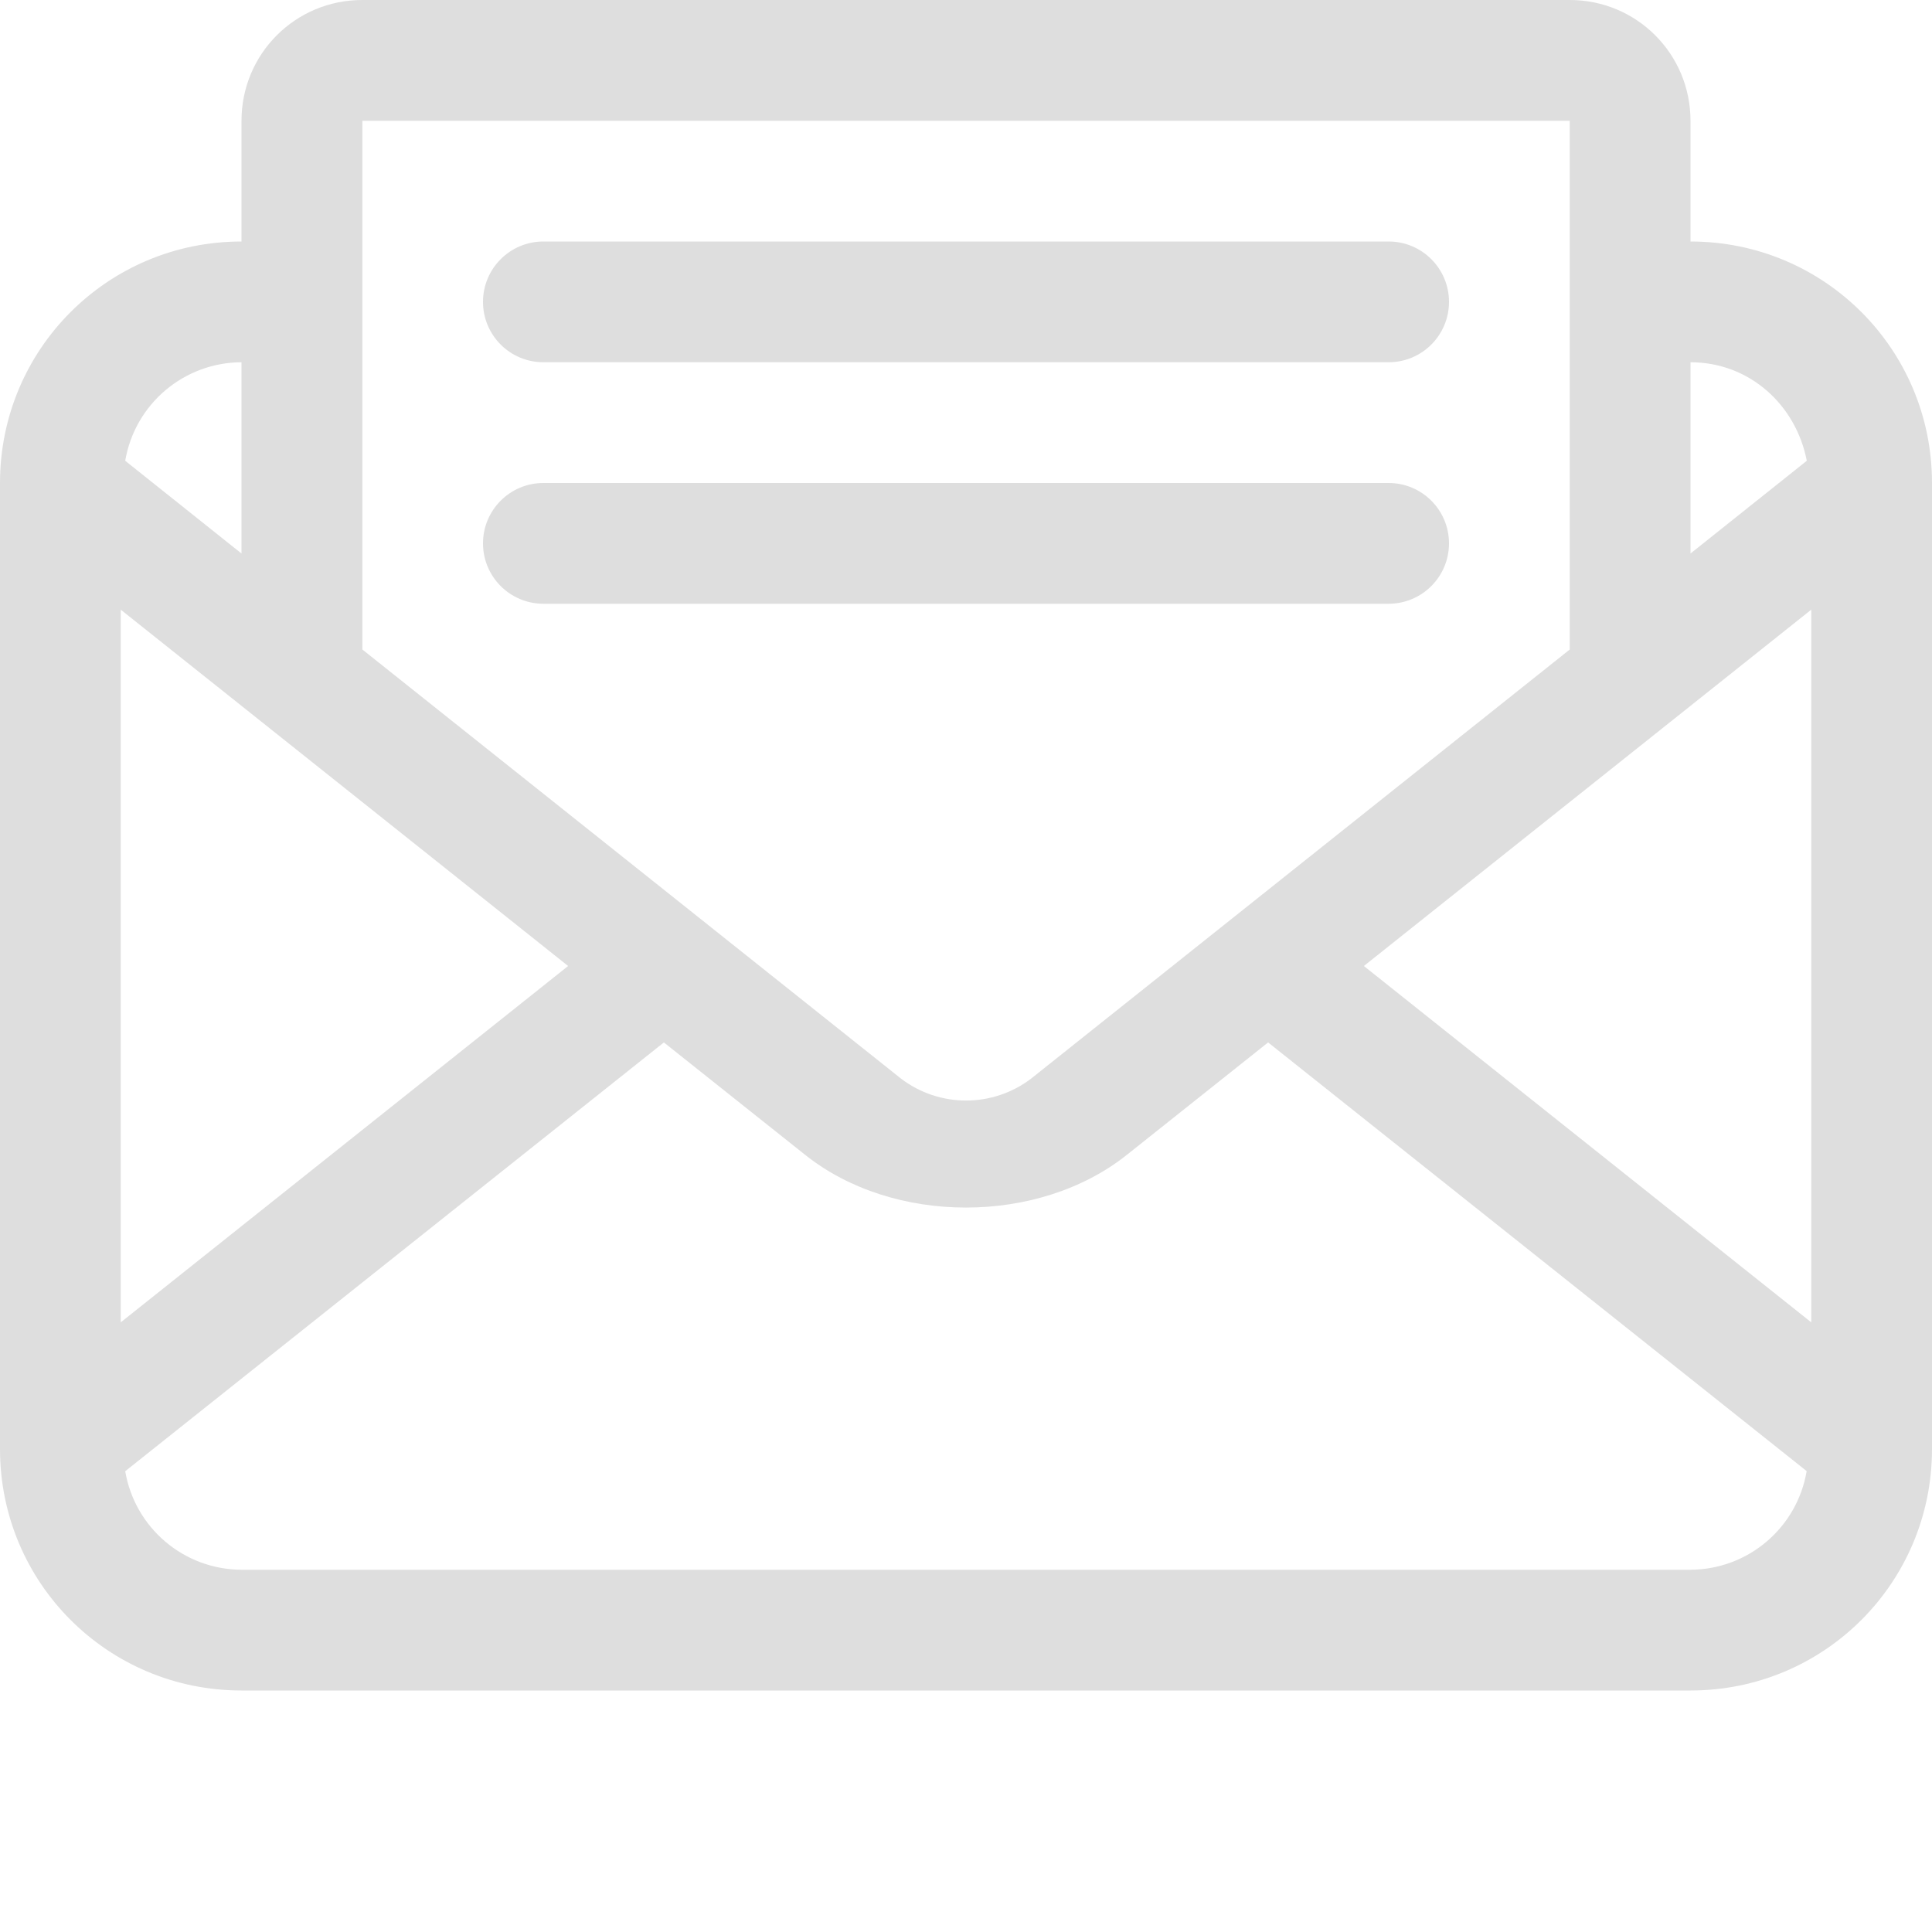
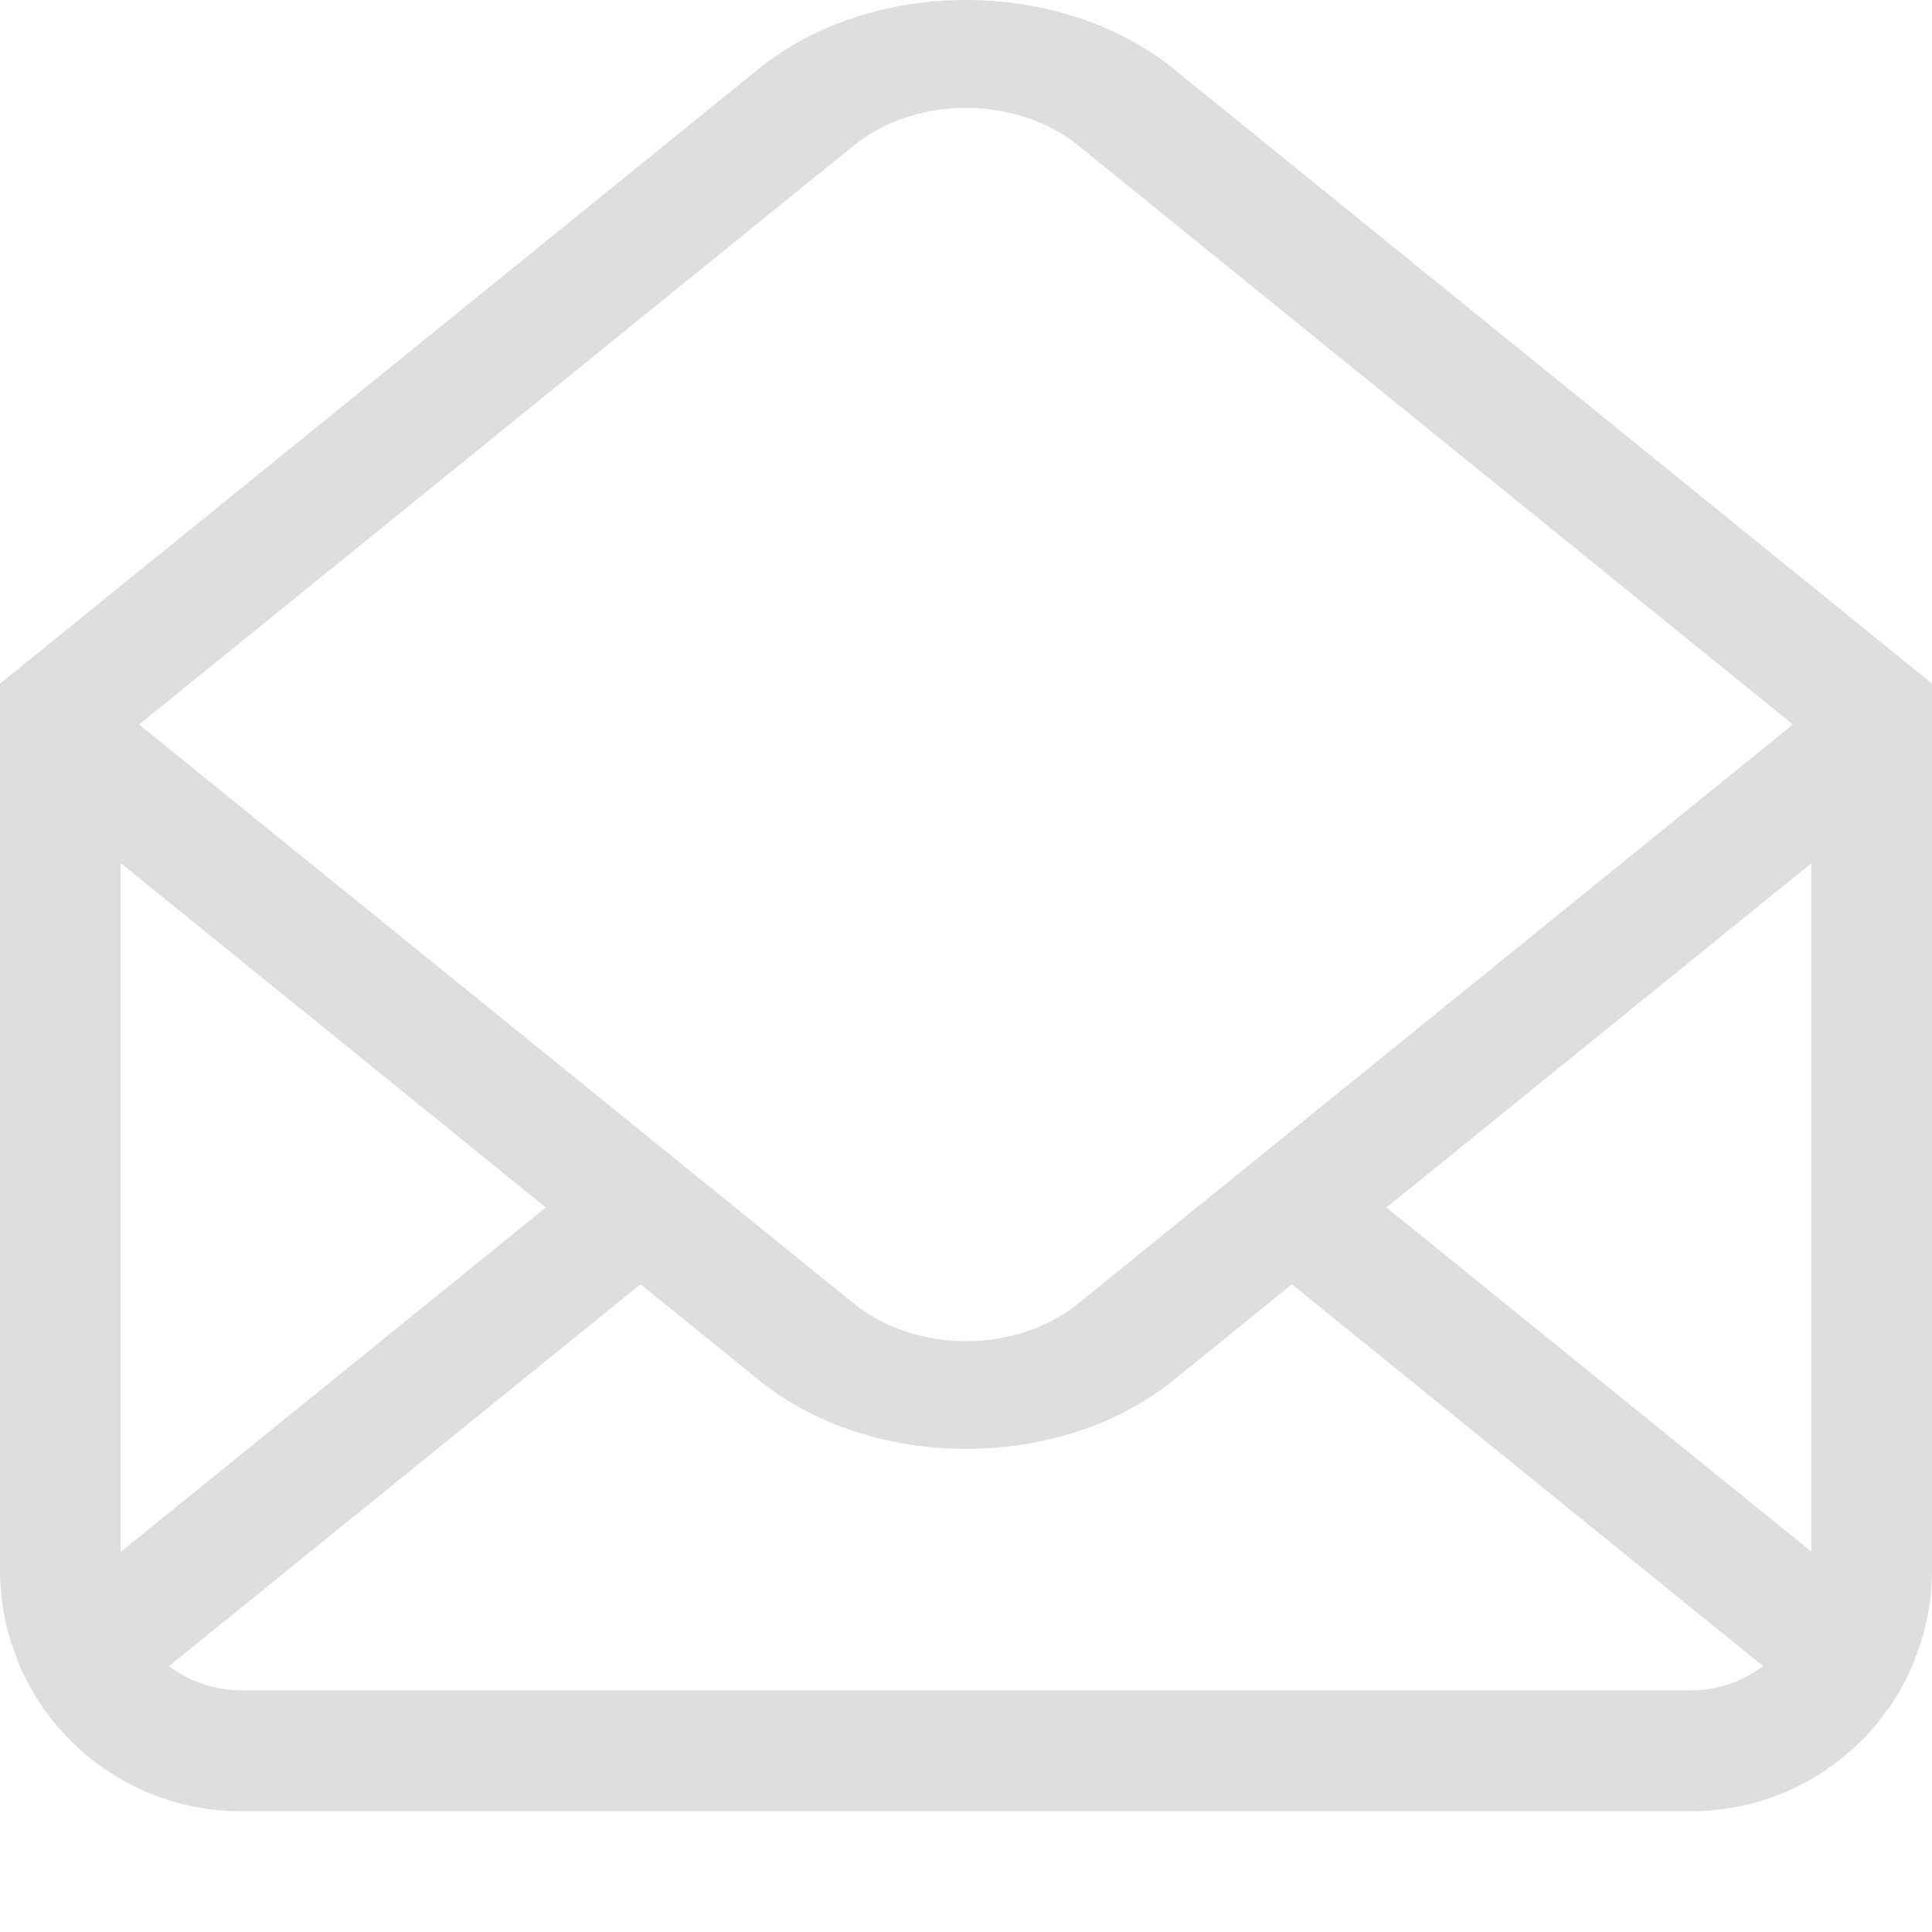
- <svg xmlns="http://www.w3.org/2000/svg" viewBox="0 0 16 16">
-   <path d="M3 0c-.554 0-1 .446-1 1v1C.892 2 0 2.892 0 4v8c0 1.108.892 2 2 2h12c1.108 0 2-.892 2-2V4c0-1.108-.892-2-2-2V1c0-.554-.446-1-1-1zm0 1h10v4.379L8.54 8.932a.89.89 0 0 1-1.079 0l-4.46-3.553V1zm1.5 1a.499.499 0 1 0 0 1h7a.499.499 0 1 0 0-1zM2 3v1.584l-.963-.768A.98.98 0 0 1 2 3m12 0c.489 0 .874.354.963.816L14 4.584zM4.5 4a.499.499 0 1 0 0 1h7a.499.499 0 1 0 0-1zM1 5.049 4.705 8 1 10.951zm14 0v5.902L11.295 8zM5.498 8.633l1.17.931c.73.582 1.933.582 2.664 0l1.17-.931 4.46 3.55A.98.98 0 0 1 14 13H2a.98.98 0 0 1-.963-.816z" style="color:#dedede;fill:currentColor" />
+ <svg xmlns="http://www.w3.org/2000/svg" width="16" height="16">
+   <path d="M8 0c-.624 0-1.248.19-1.717.57L0 5.662v.07.535.07V13a2.01 2.01 0 0 0 .088.59l.002.006.064.178c.026.064.054.121.084.176C.575 14.576 1.236 15 2 15h12c.626 0 1.183-.285 1.549-.732l.111-.148.016-.023a1.99 1.99 0 0 0 .17-.324l.064-.176A2.01 2.01 0 0 0 16 13V6.34v-.072-.535-.072L9.719.57C9.25.19 8.624 0 8 0zm0 .893c.337 0 .673.105.932.314L14.848 6l-5.916 4.793c-.258.209-.595.314-.932.314s-.673-.105-.932-.314L1.152 6l5.916-4.793C7.327.998 7.663.893 8 .893zM1 7.148L4.52 10 1 12.852V7.149zm14 .002v5.699L11.482 10 15 7.15zm-9.695 3.486l.979.793c.469.38 1.092.57 1.717.57s1.25-.19 1.719-.57l.979-.793 3.902 3.162c-.167.125-.374.201-.6.201H2c-.226 0-.433-.076-.6-.201l3.904-3.162z" fill="#dedede" paint-order="stroke fill markers" />
</svg>
